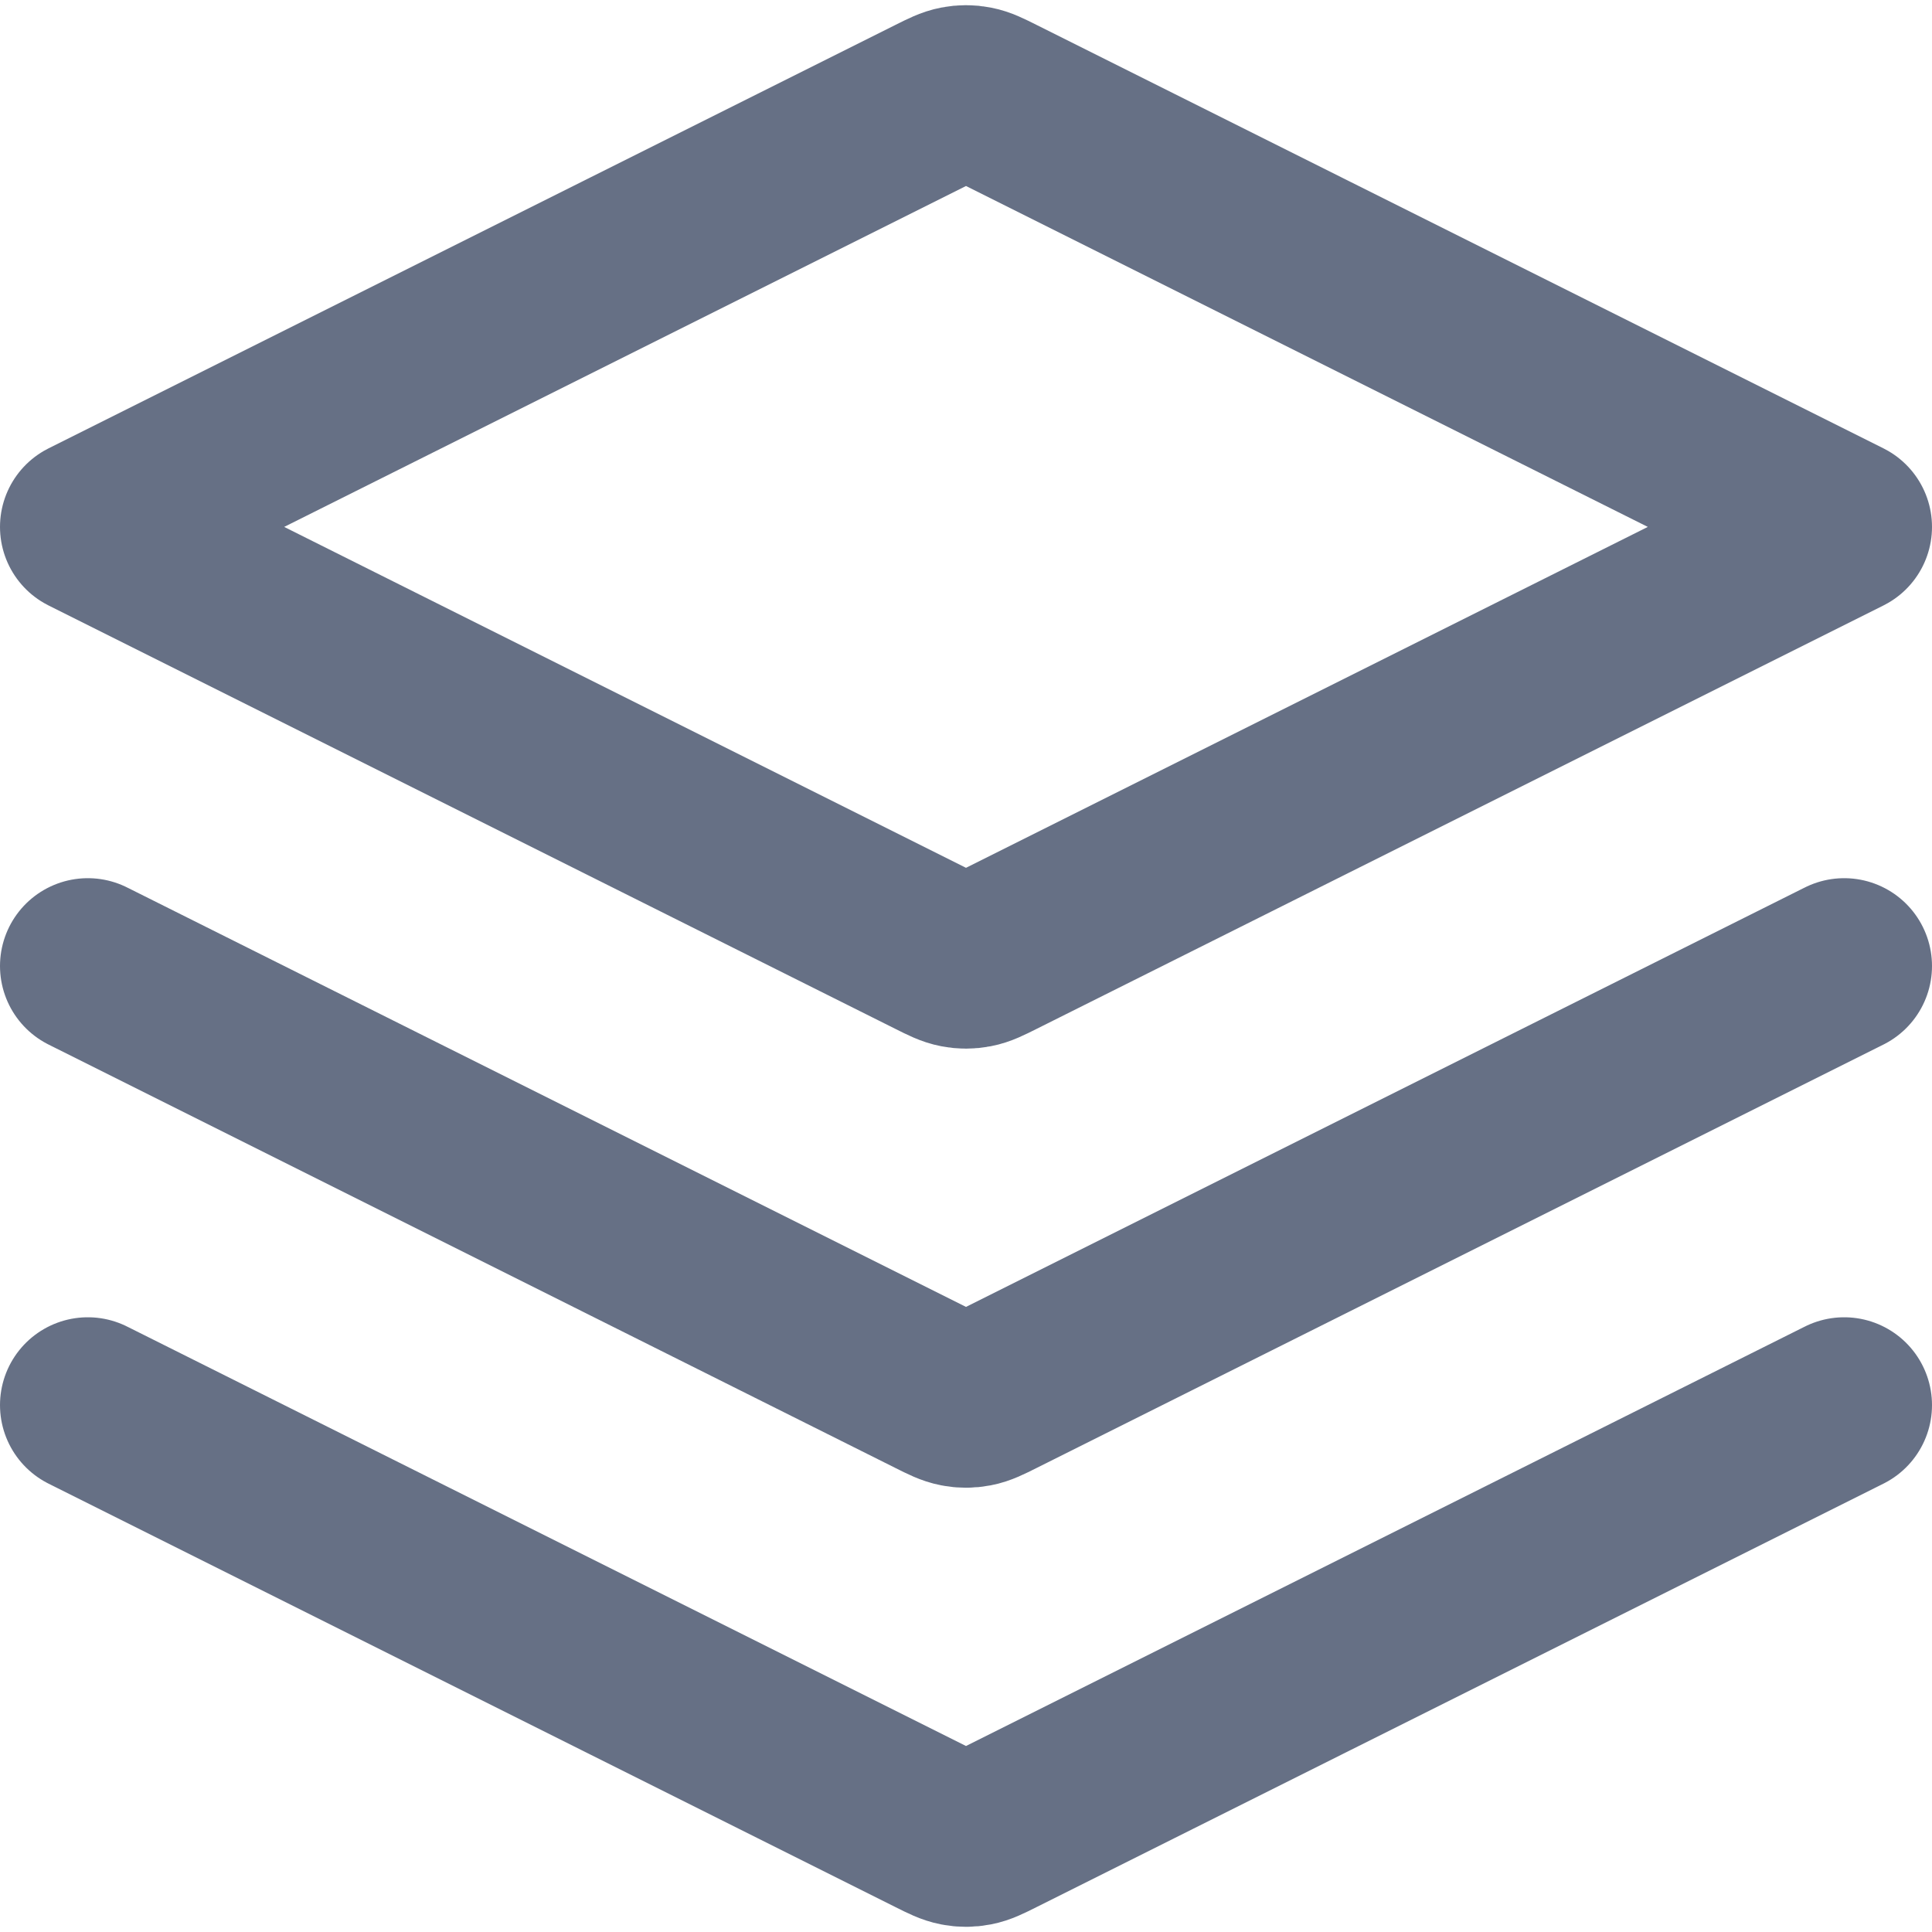
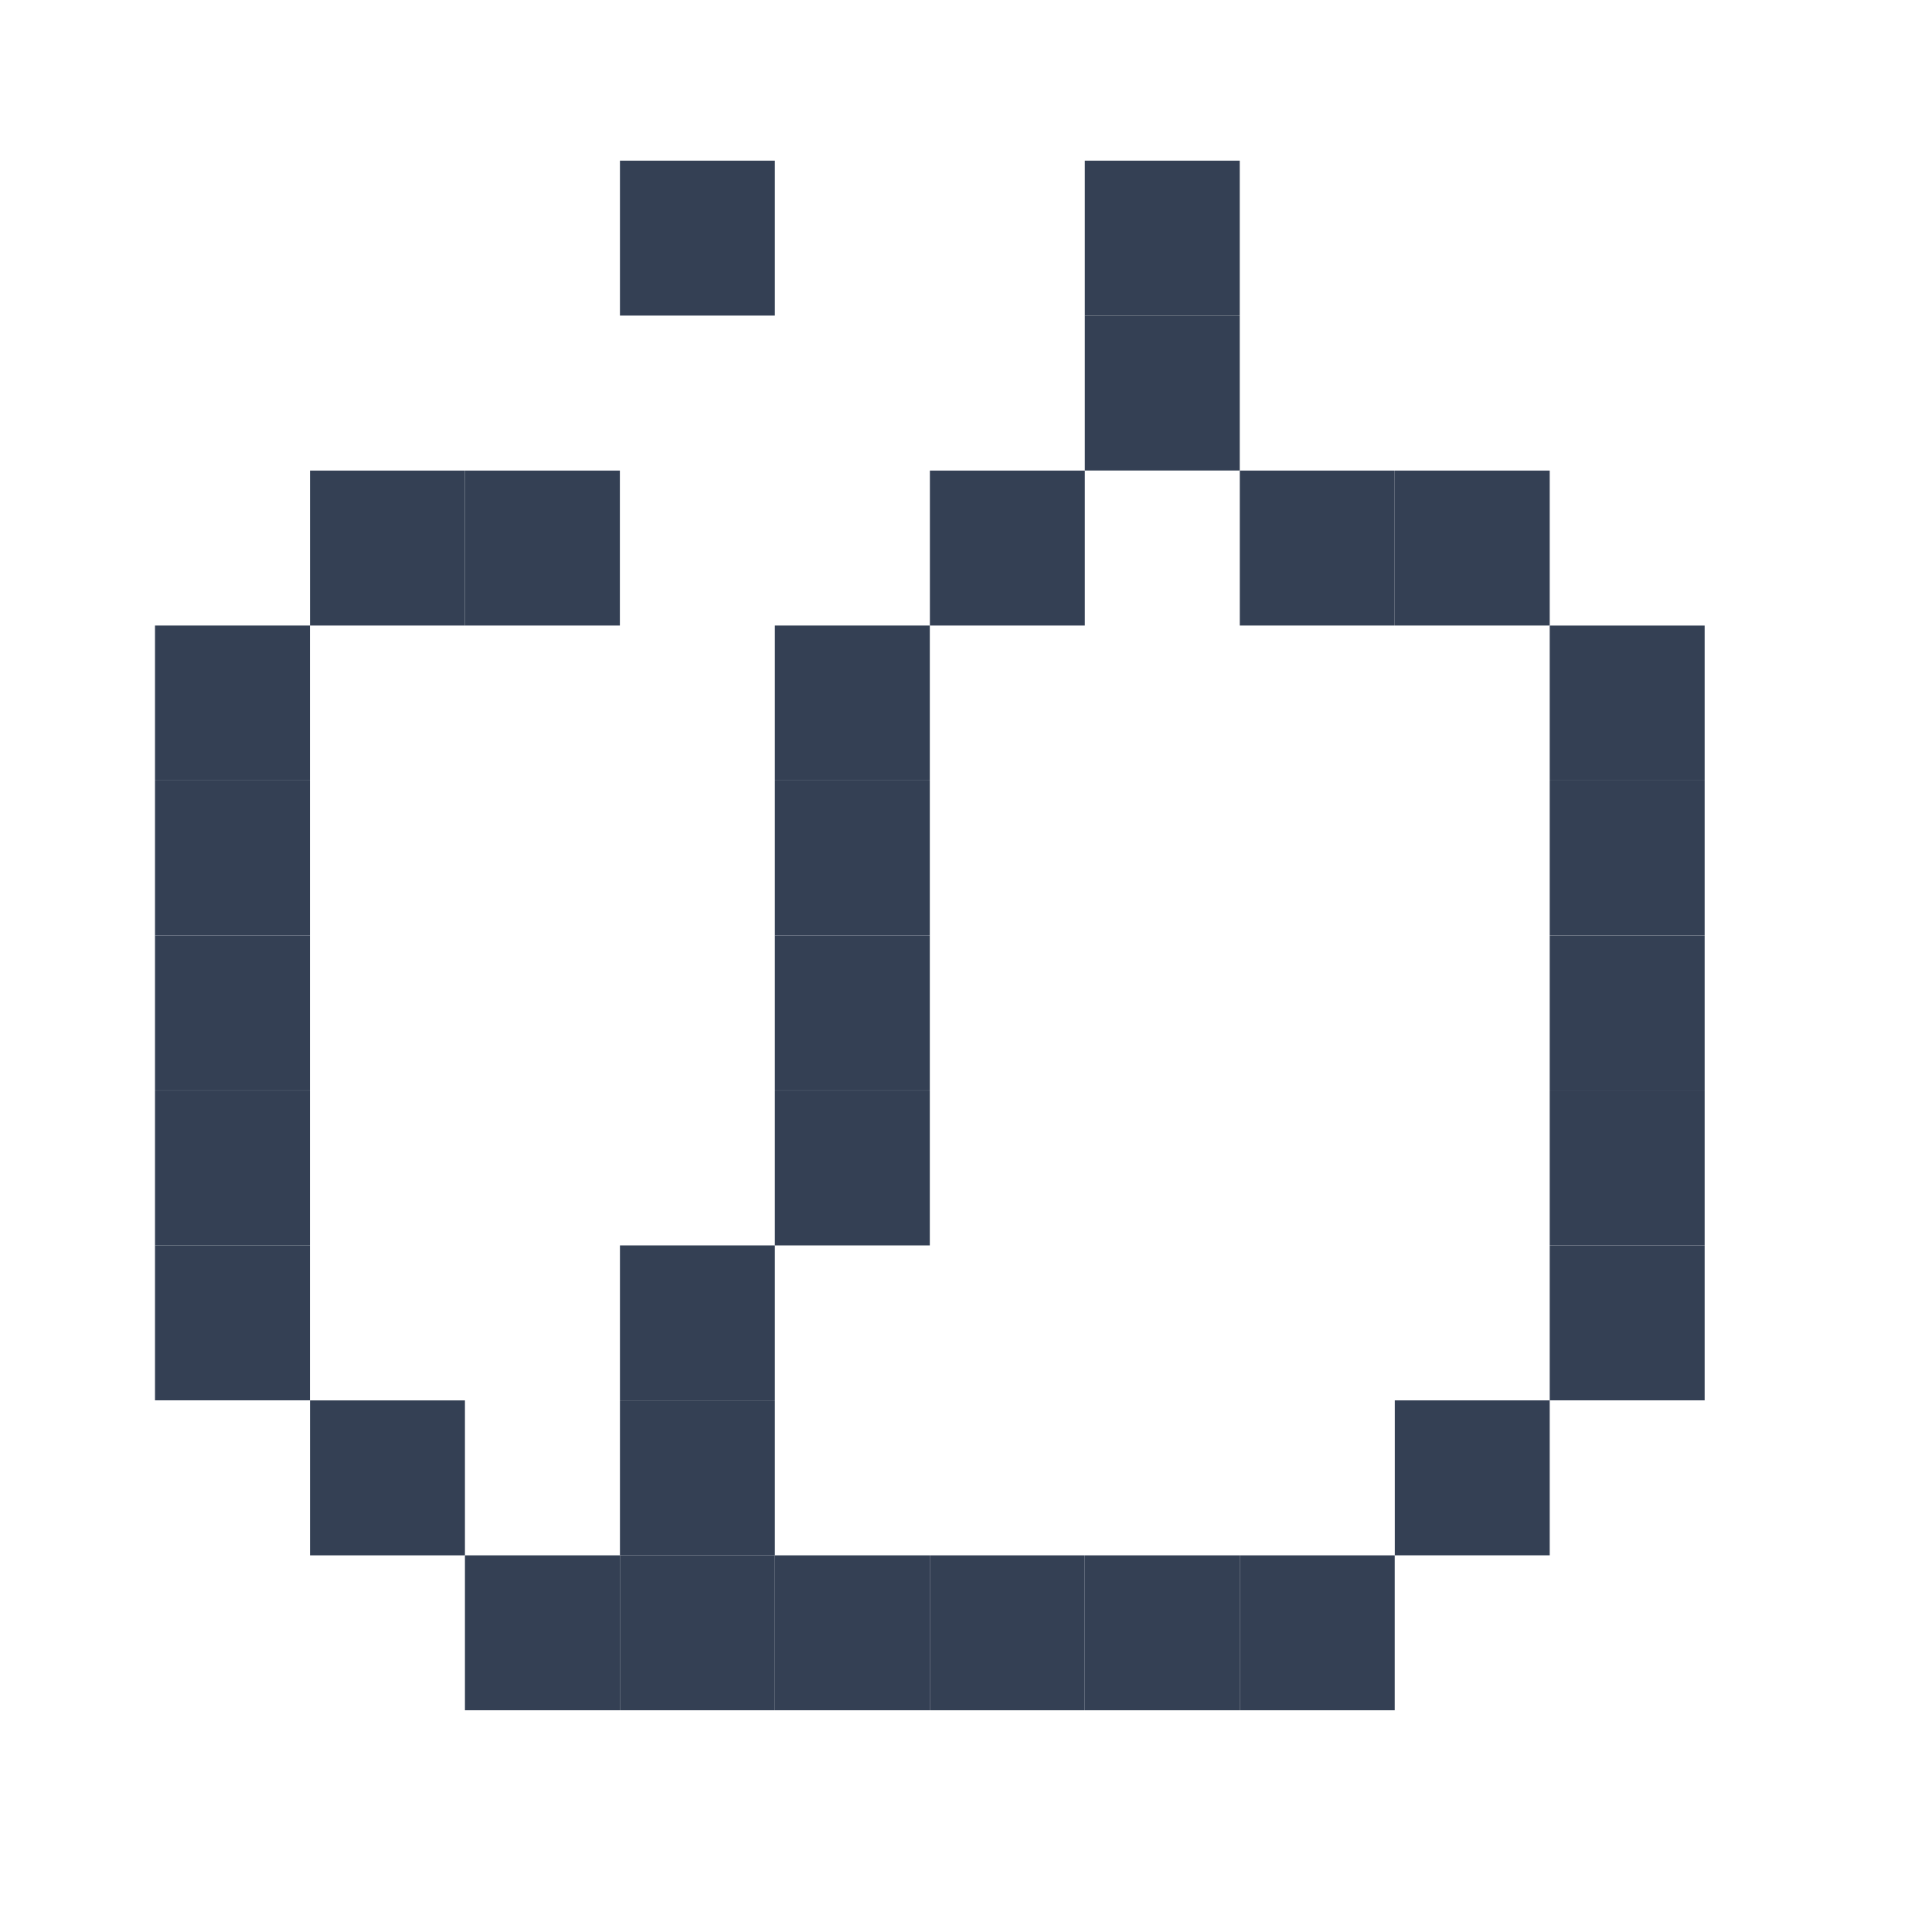
- <svg xmlns="http://www.w3.org/2000/svg" width="22" height="22" viewBox="0 0 22 22" fill="none">
-   <path d="M1 11L10.642 15.821C10.773 15.887 10.839 15.919 10.908 15.932C10.969 15.944 11.031 15.944 11.092 15.932C11.161 15.919 11.227 15.887 11.358 15.821L21 11M1 16L10.642 20.821C10.773 20.887 10.839 20.919 10.908 20.932C10.969 20.944 11.031 20.944 11.092 20.932C11.161 20.919 11.227 20.887 11.358 20.821L21 16M1 6L10.642 1.179C10.773 1.113 10.839 1.081 10.908 1.068C10.969 1.056 11.031 1.056 11.092 1.068C11.161 1.081 11.227 1.113 11.358 1.179L21 6L11.358 10.821C11.227 10.887 11.161 10.919 11.092 10.932C11.031 10.944 10.969 10.944 10.908 10.932C10.839 10.919 10.773 10.887 10.642 10.821L1 6Z" stroke="#667085" stroke-width="2" stroke-linecap="round" stroke-linejoin="round" />
+ <svg xmlns="http://www.w3.org/2000/svg" width="26" height="26" viewBox="0 0 26 26" fill="none">
+   <rect x="4.172" y="6.333" width="2.085" height="2.085" fill="#344054" />
+   <rect x="6.257" y="6.333" width="2.085" height="2.085" fill="#344054" />
+   <rect x="14.599" y="4.247" width="2.085" height="2.085" fill="#344054" />
+   <rect x="14.599" y="2.162" width="2.085" height="2.085" fill="#344054" />
+   <rect x="8.343" y="2.162" width="2.085" height="2.085" fill="#344054" />
+   <rect x="12.514" y="6.333" width="2.085" height="2.085" fill="#344054" />
+   <rect x="10.428" y="8.418" width="2.085" height="2.085" fill="#344054" />
+   <rect x="10.428" y="10.504" width="2.085" height="2.085" fill="#344054" />
+   <rect x="10.428" y="12.589" width="2.085" height="2.085" fill="#344054" />
+   <rect x="10.428" y="14.675" width="2.085" height="2.085" fill="#344054" />
+   <rect x="8.343" y="16.76" width="2.085" height="2.085" fill="#344054" />
+   <rect x="8.343" y="18.846" width="2.085" height="2.085" fill="#344054" />
+   <rect x="2.086" y="8.418" width="2.085" height="2.085" fill="#344054" />
+   <rect x="2.086" y="10.504" width="2.085" height="2.085" fill="#344054" />
+   <rect x="2.086" y="12.589" width="2.085" height="2.085" fill="#344054" />
+   <rect x="2.086" y="14.675" width="2.085" height="2.085" fill="#344054" />
+   <rect x="2.086" y="16.76" width="2.085" height="2.085" fill="#344054" />
+   <rect x="4.172" y="18.846" width="2.085" height="2.085" fill="#344054" />
+   <rect x="6.257" y="20.931" width="2.085" height="2.085" fill="#344054" />
+   <rect x="8.343" y="20.931" width="2.085" height="2.085" fill="#344054" />
+   <rect x="10.428" y="20.931" width="2.085" height="2.085" fill="#344054" />
+   <rect width="2.085" height="2.085" transform="matrix(-1 0 0 1 20.8555 6.33292)" fill="#344054" />
+   <rect width="2.085" height="2.085" transform="matrix(-1 0 0 1 18.7695 6.33292)" fill="#344054" />
+   <rect width="2.085" height="2.085" transform="matrix(-1 0 0 1 22.9404 8.41837)" fill="#344054" />
+   <rect width="2.085" height="2.085" transform="matrix(-1 0 0 1 22.9404 10.5038)" fill="#344054" />
+   <rect width="2.085" height="2.085" transform="matrix(-1 0 0 1 22.9404 12.5893)" fill="#344054" />
+   <rect width="2.085" height="2.085" transform="matrix(-1 0 0 1 22.9404 14.6747)" fill="#344054" />
+   <rect width="2.085" height="2.085" transform="matrix(-1 0 0 1 22.9404 16.7602)" fill="#344054" />
+   <rect width="2.085" height="2.085" transform="matrix(-1 0 0 1 20.8555 18.8456)" fill="#344054" />
+   <rect width="2.085" height="2.085" transform="matrix(-1 0 0 1 18.7695 20.9311)" fill="#344054" />
+   <rect width="2.085" height="2.085" transform="matrix(-1 0 0 1 16.6846 20.9311)" fill="#344054" />
+   <rect width="2.085" height="2.085" transform="matrix(-1 0 0 1 14.5986 20.9311)" fill="#344054" />
</svg>
